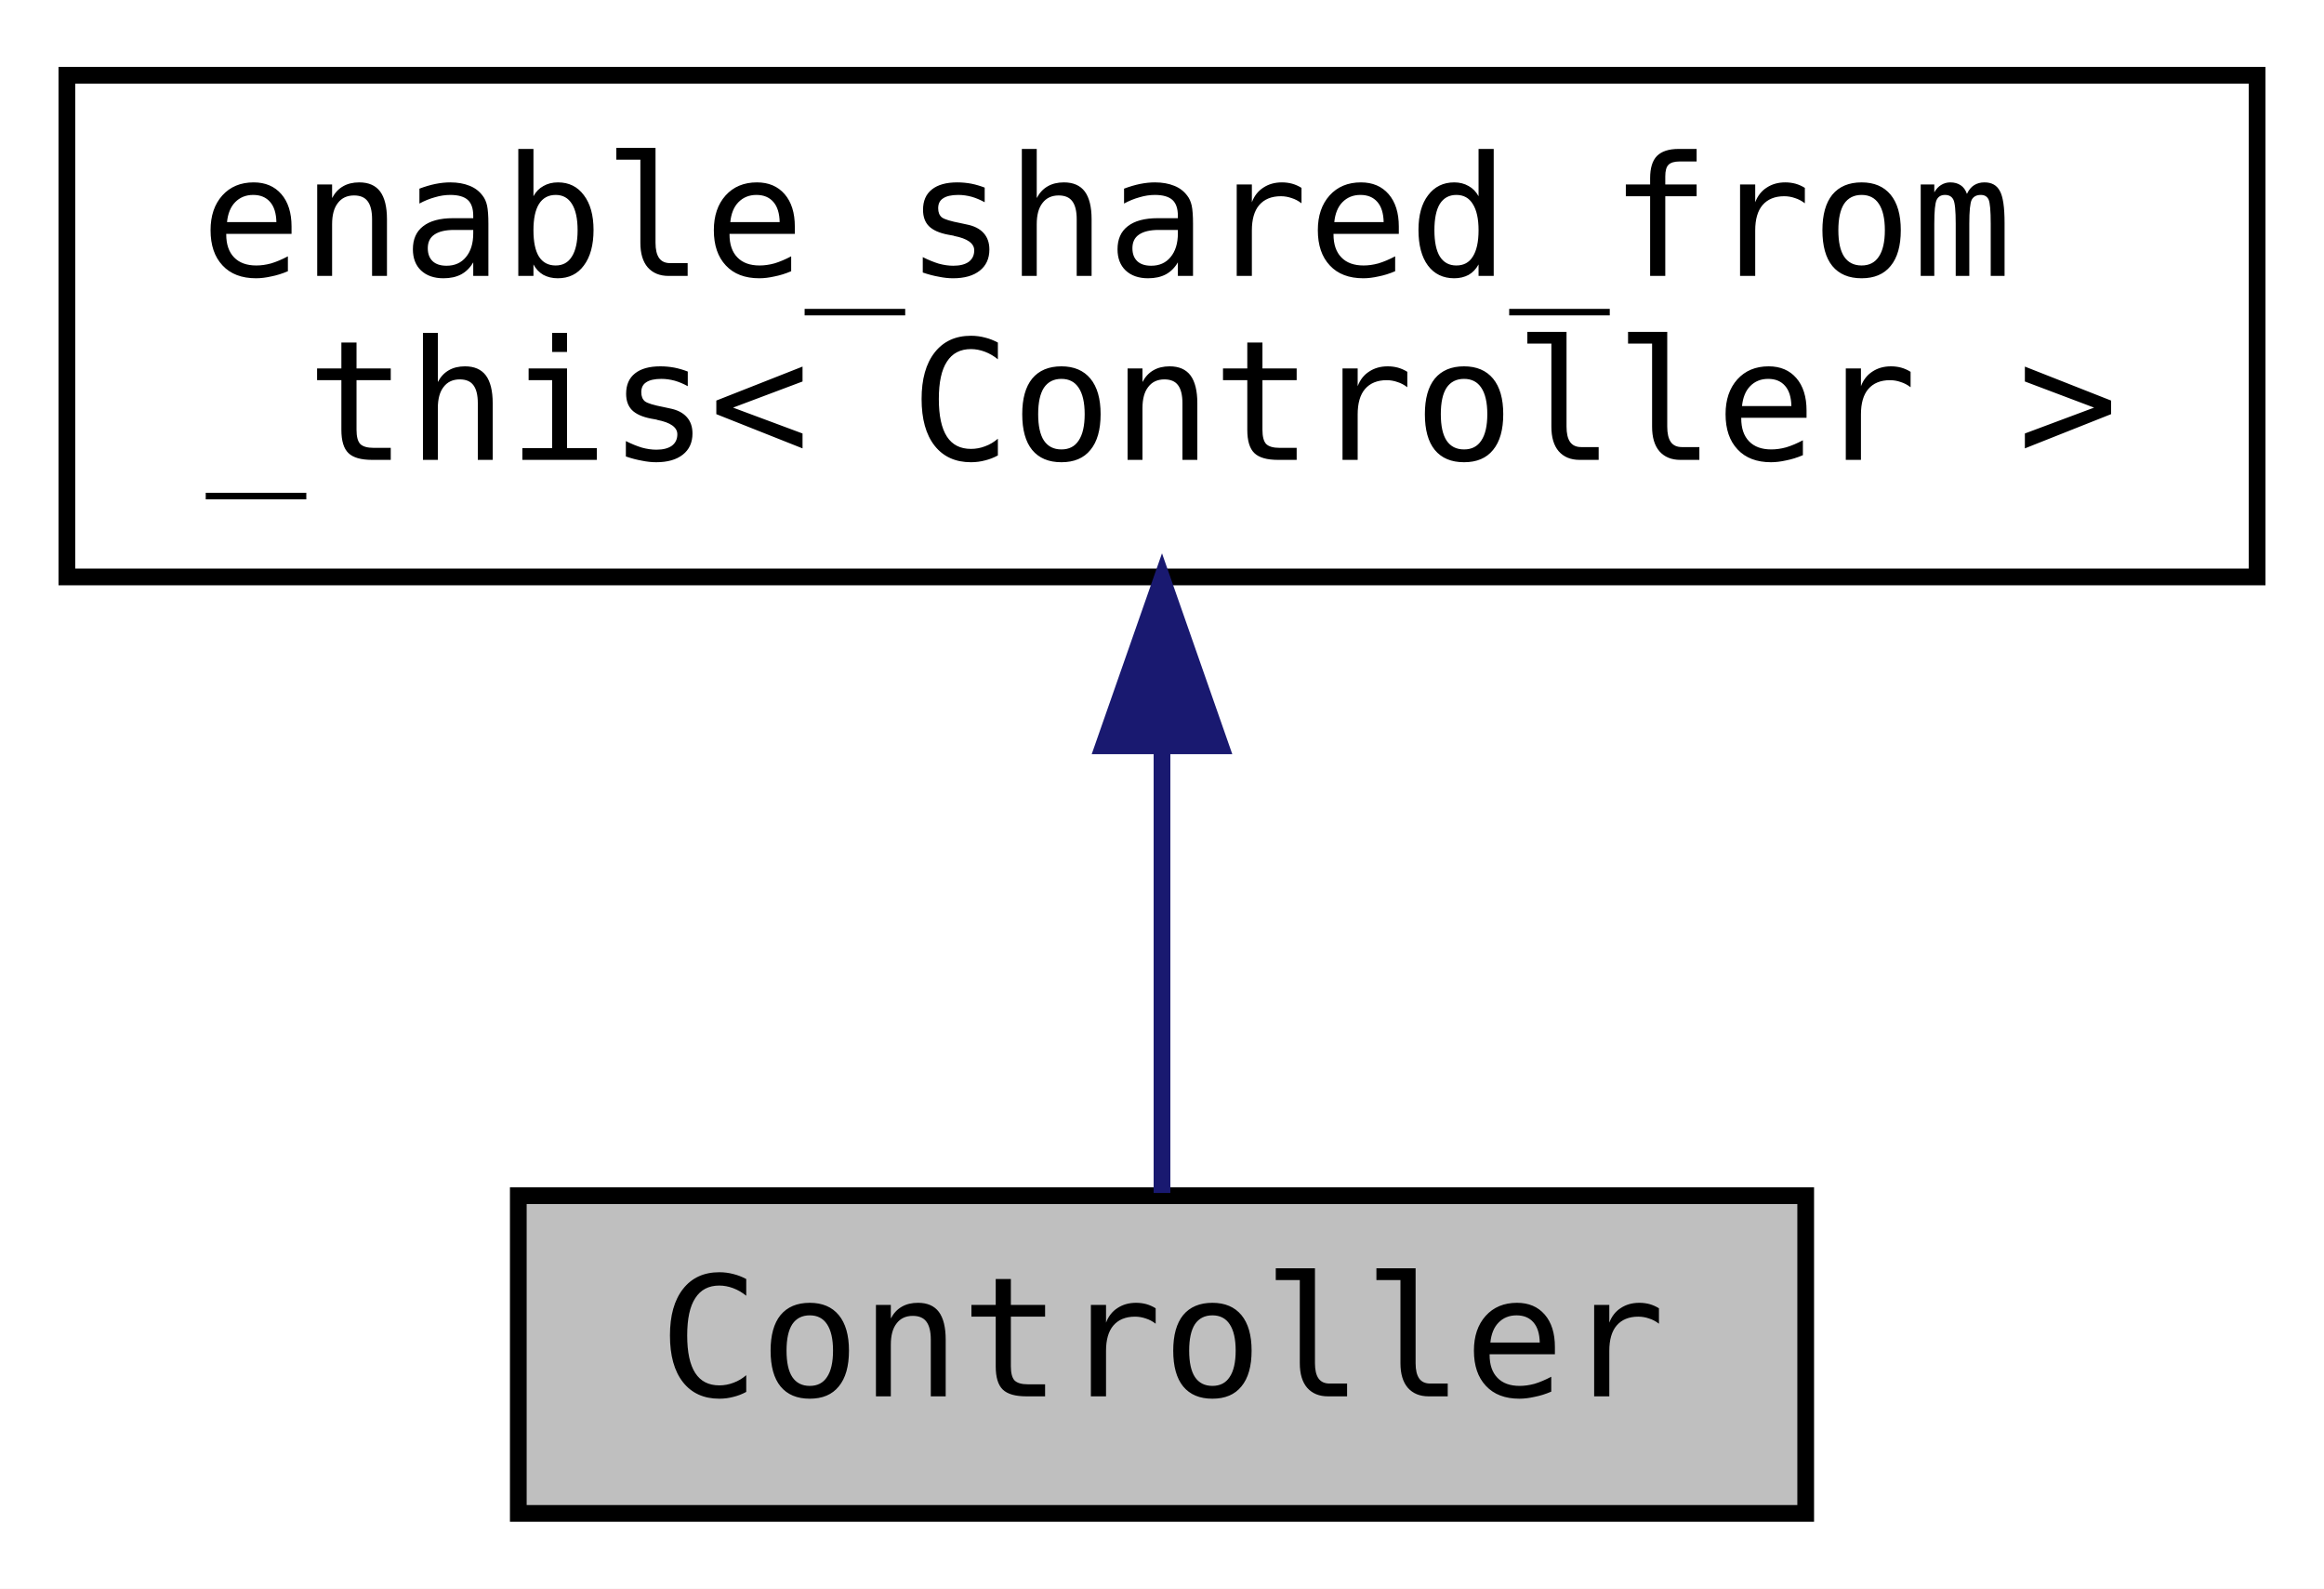
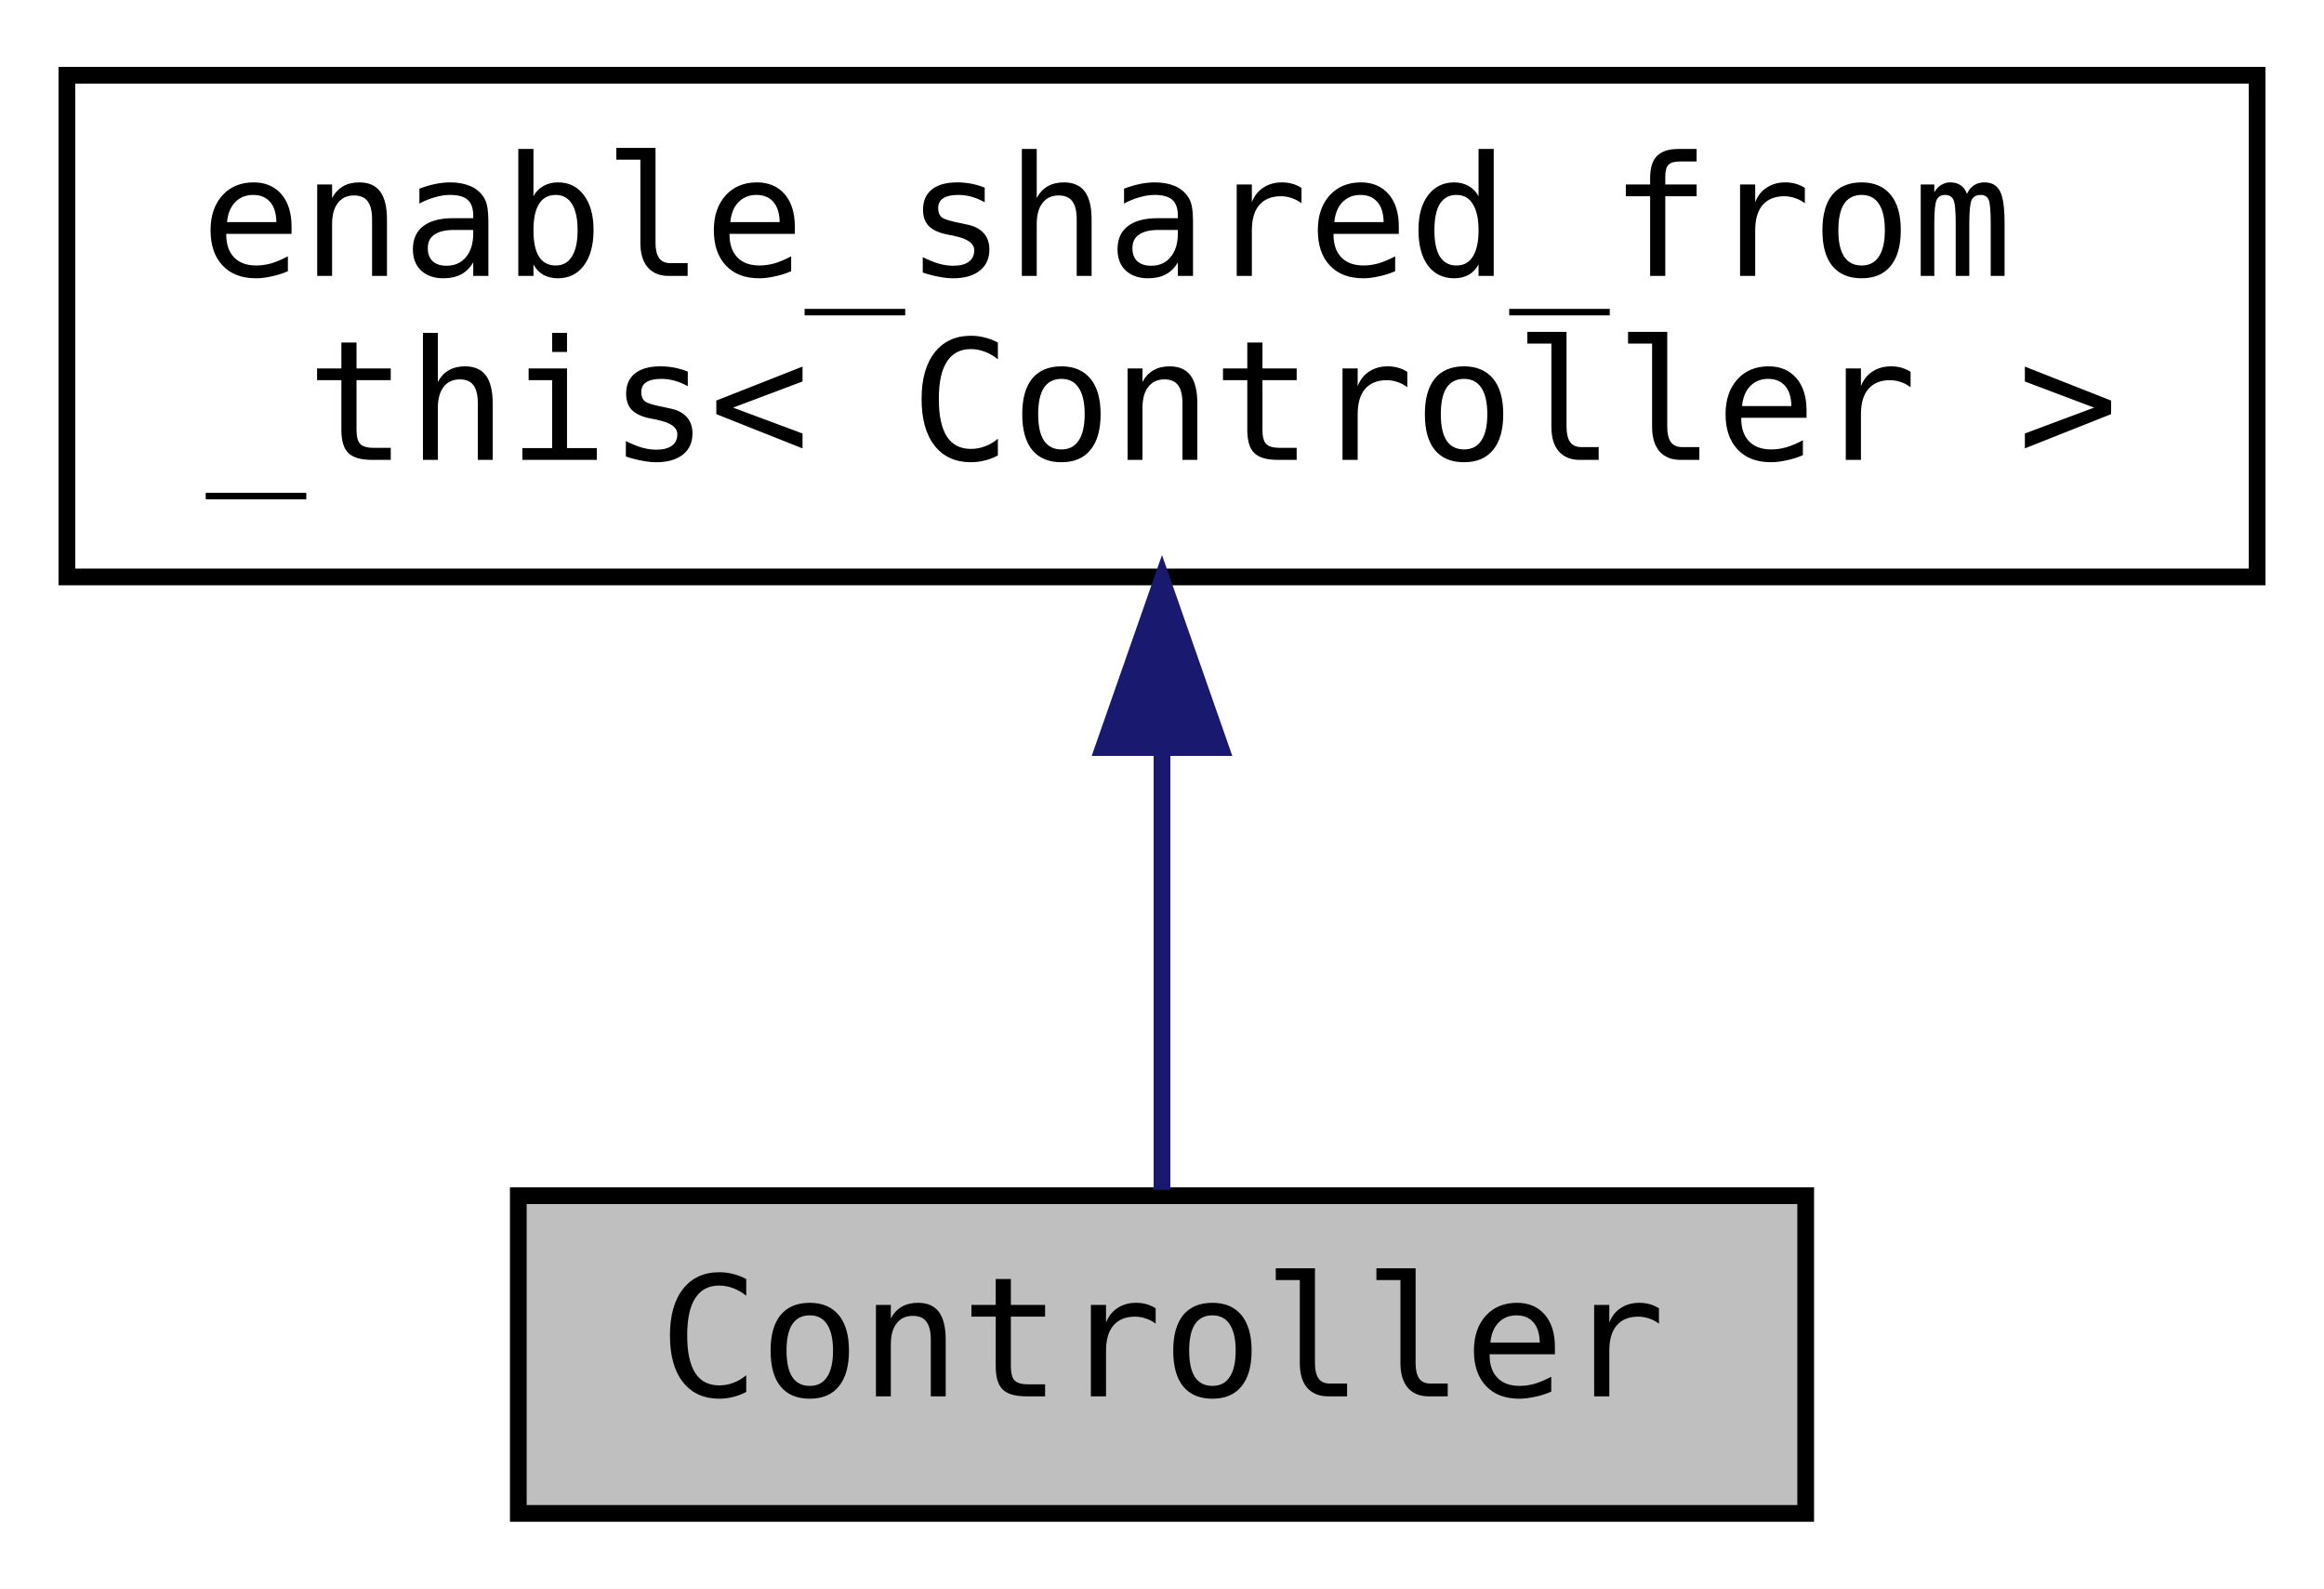
<svg xmlns="http://www.w3.org/2000/svg" xmlns:xlink="http://www.w3.org/1999/xlink" width="139pt" height="95pt" viewBox="0.00 0.00 139.00 95.00">
  <g id="graph0" class="graph" transform="scale(1 1) rotate(0) translate(4 91)">
-     <polygon fill="white" stroke="transparent" points="-4,4 -4,-91 135,-91 135,4 -4,4" />
+     <polygon fill="#ffffff" stroke="transparent" points="-4,4 -4,-91 135,-91 135,4 -4,4" />
    <g id="node1" class="node">
      <g id="a_node1">
        <a xlink:title="Object representing one Gamepad controller.">
-           <polygon fill="#bfbfbf" stroke="black" points="27,-0.5 27,-19.5 104,-19.5 104,-0.5 27,-0.5" />
-           <text text-anchor="middle" x="65.5" y="-7.5" font-family="'Consolas',monospace" font-size="10.00">Controller</text>
+           <polygon fill="#bfbfbf" stroke="#000000" points="27,-.5 27,-19.5 104,-19.5 104,-.5 27,-.5" />
+           <text text-anchor="middle" x="65.5" y="-7.5" font-family="'Consolas',monospace" font-size="10.00" fill="#000000">Controller</text>
        </a>
      </g>
    </g>
    <g id="node2" class="node">
      <g id="a_node2">
-         <a xlink:href="http://en.cppreference.com/w/cpp/memory/enable_shared_from_this.html" xlink:title=" ">
-           <polygon fill="white" stroke="black" points="0,-56.5 0,-86.5 131,-86.5 131,-56.5 0,-56.5" />
-           <text text-anchor="start" x="8" y="-74.5" font-family="'Consolas',monospace" font-size="10.00">enable_shared_from</text>
-           <text text-anchor="middle" x="65.5" y="-63.5" font-family="'Consolas',monospace" font-size="10.00">_this&lt; Controller &gt;</text>
+         <a doxygen="/w/doc/cppreference-doxygen-web.tag.xml:http://en.cppreference.com/w/" xlink:href="http://en.cppreference.com/w/cpp/memory/enable_shared_from_this.html" xlink:title=" ">
+           <polygon fill="#ffffff" stroke="#000000" points="0,-56.5 0,-86.5 131,-86.5 131,-56.5 0,-56.5" />
+           <text text-anchor="start" x="8" y="-74.5" font-family="'Consolas',monospace" font-size="10.00" fill="#000000">enable_shared_from</text>
+           <text text-anchor="middle" x="65.5" y="-63.5" font-family="'Consolas',monospace" font-size="10.00" fill="#000000">_this&lt; Controller &gt;</text>
        </a>
      </g>
    </g>
    <g id="edge1" class="edge">
-       <path fill="none" stroke="midnightblue" d="M65.5,-46.29C65.5,-36.86 65.5,-26.65 65.5,-19.66" />
-       <polygon fill="midnightblue" stroke="midnightblue" points="62,-46.4 65.5,-56.4 69,-46.4 62,-46.4" />
+       <path fill="none" stroke="#191970" d="M65.5,-46.285C65.5,-36.986 65.5,-26.988 65.5,-19.847" />
+       <polygon fill="#191970" stroke="#191970" points="62,-46.298 65.5,-56.298 69,-46.298 62,-46.298" />
    </g>
  </g>
</svg>
